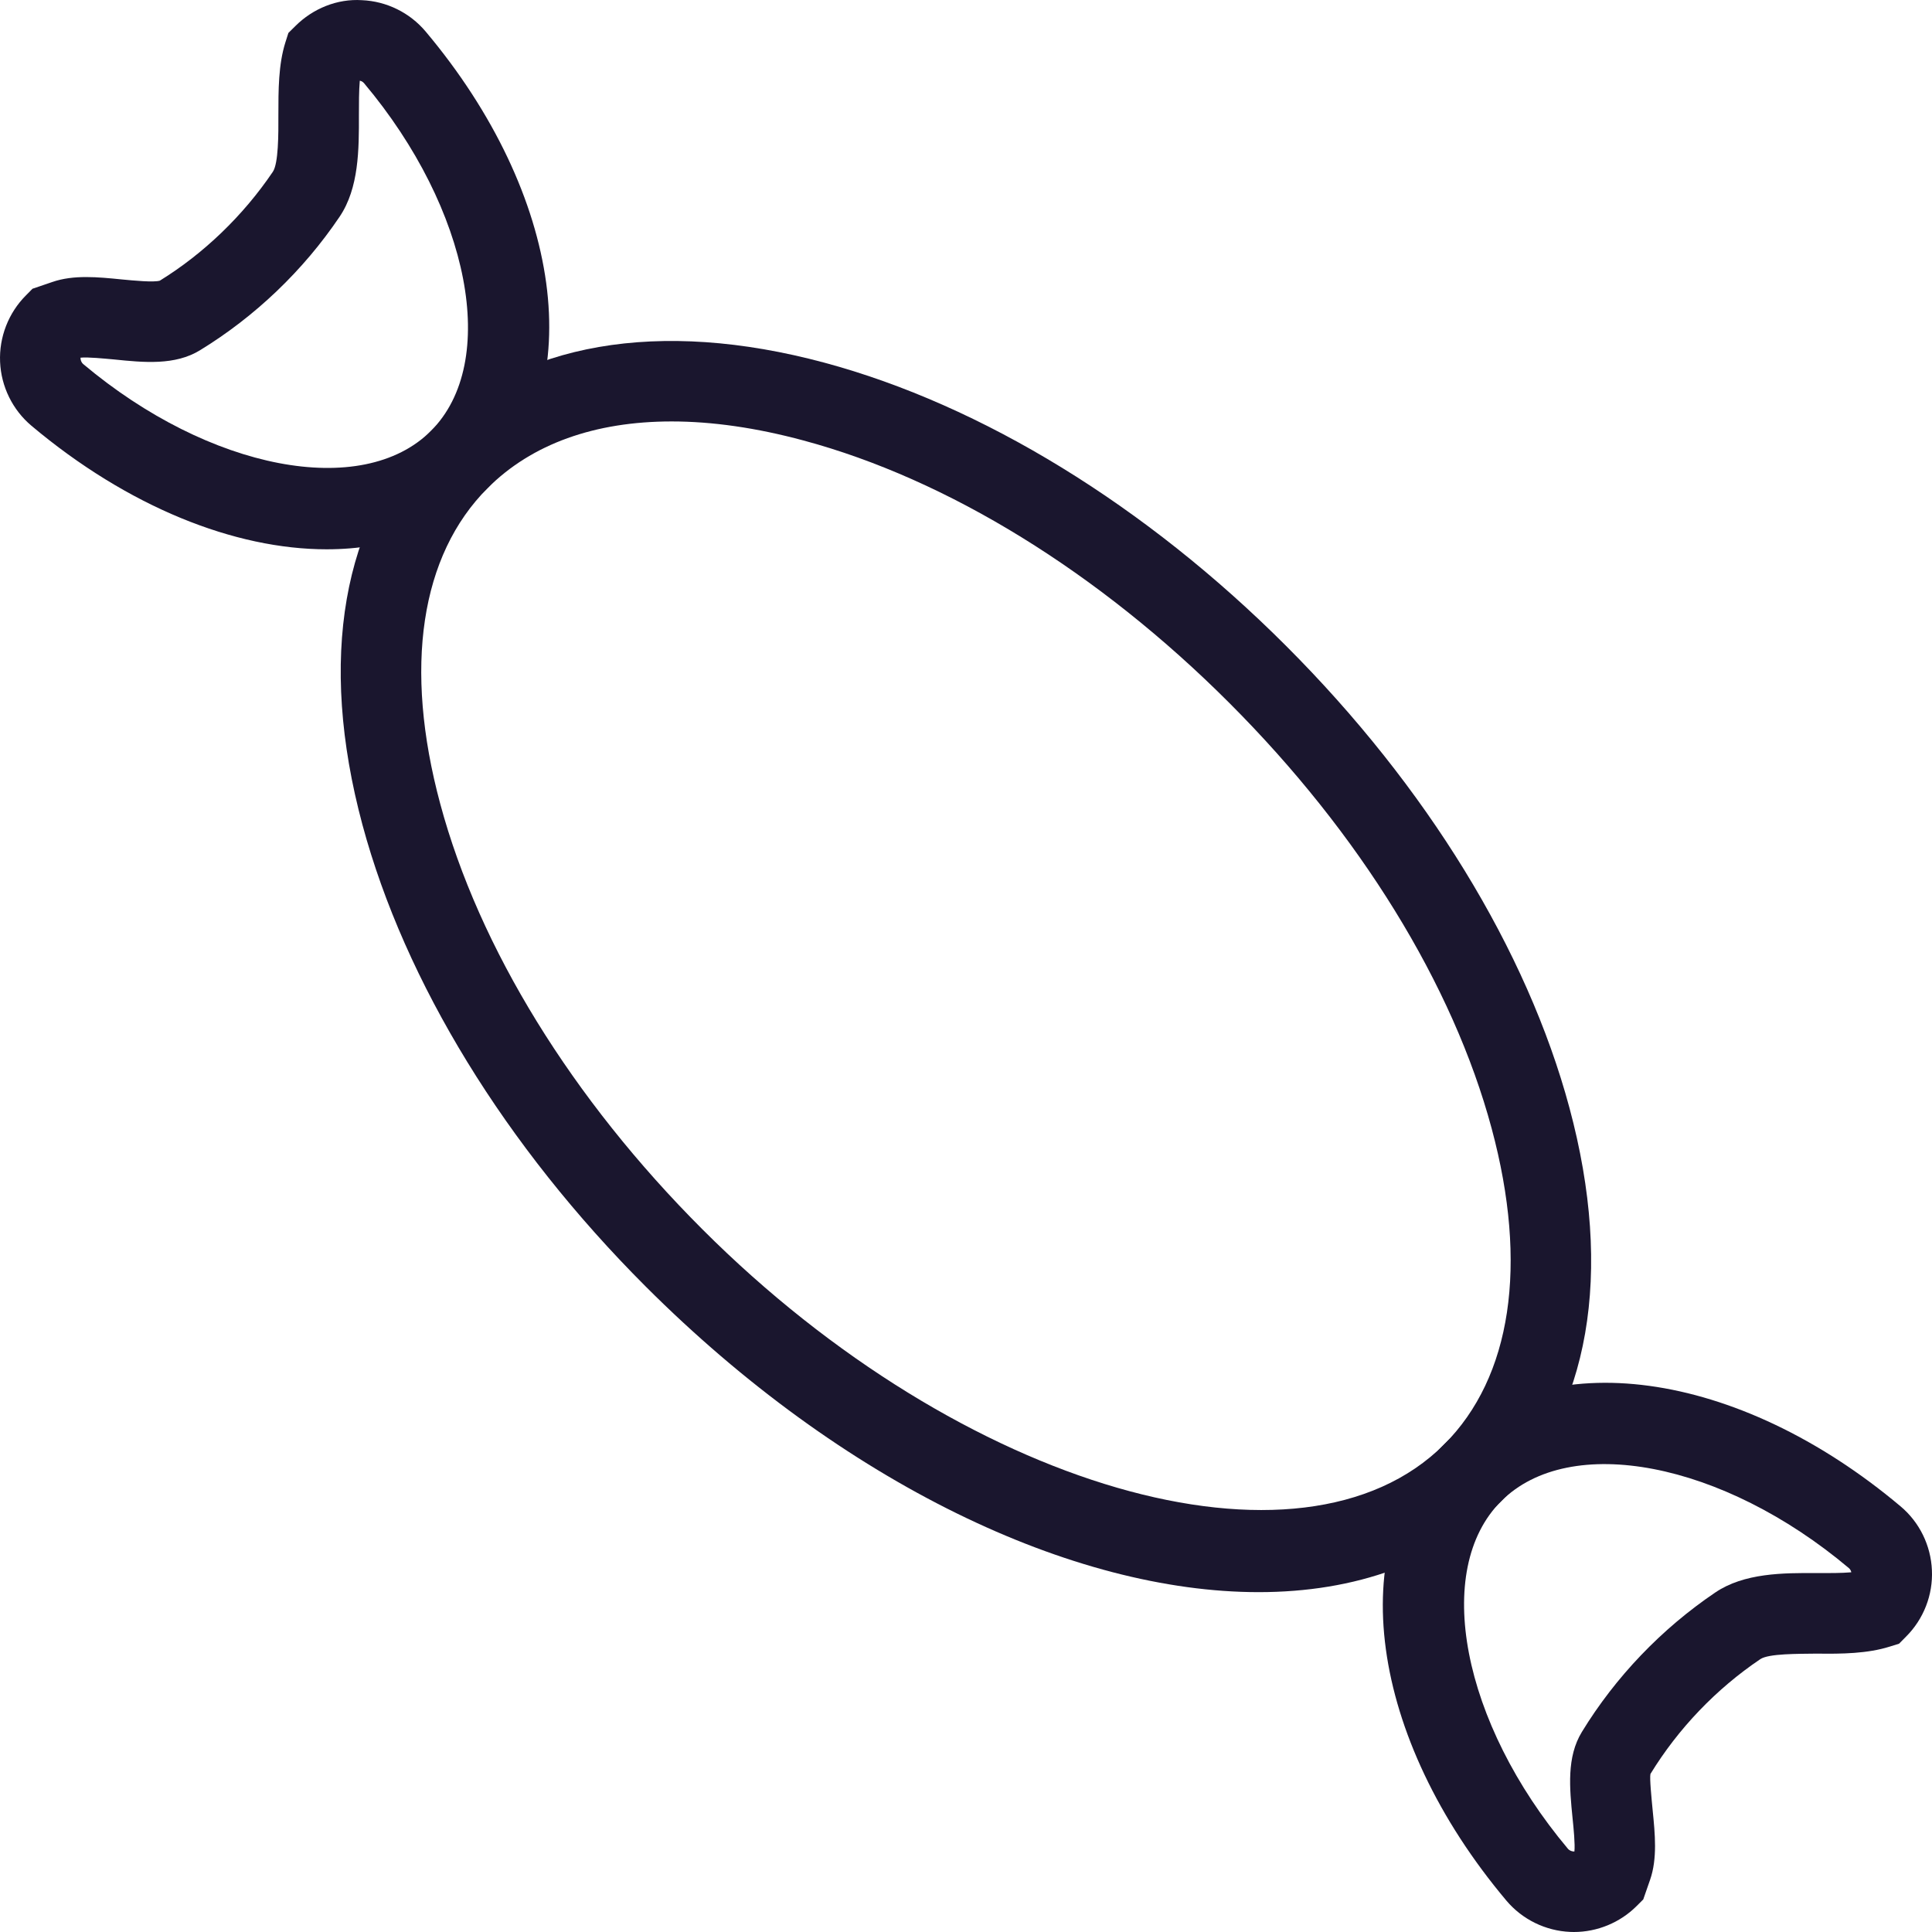
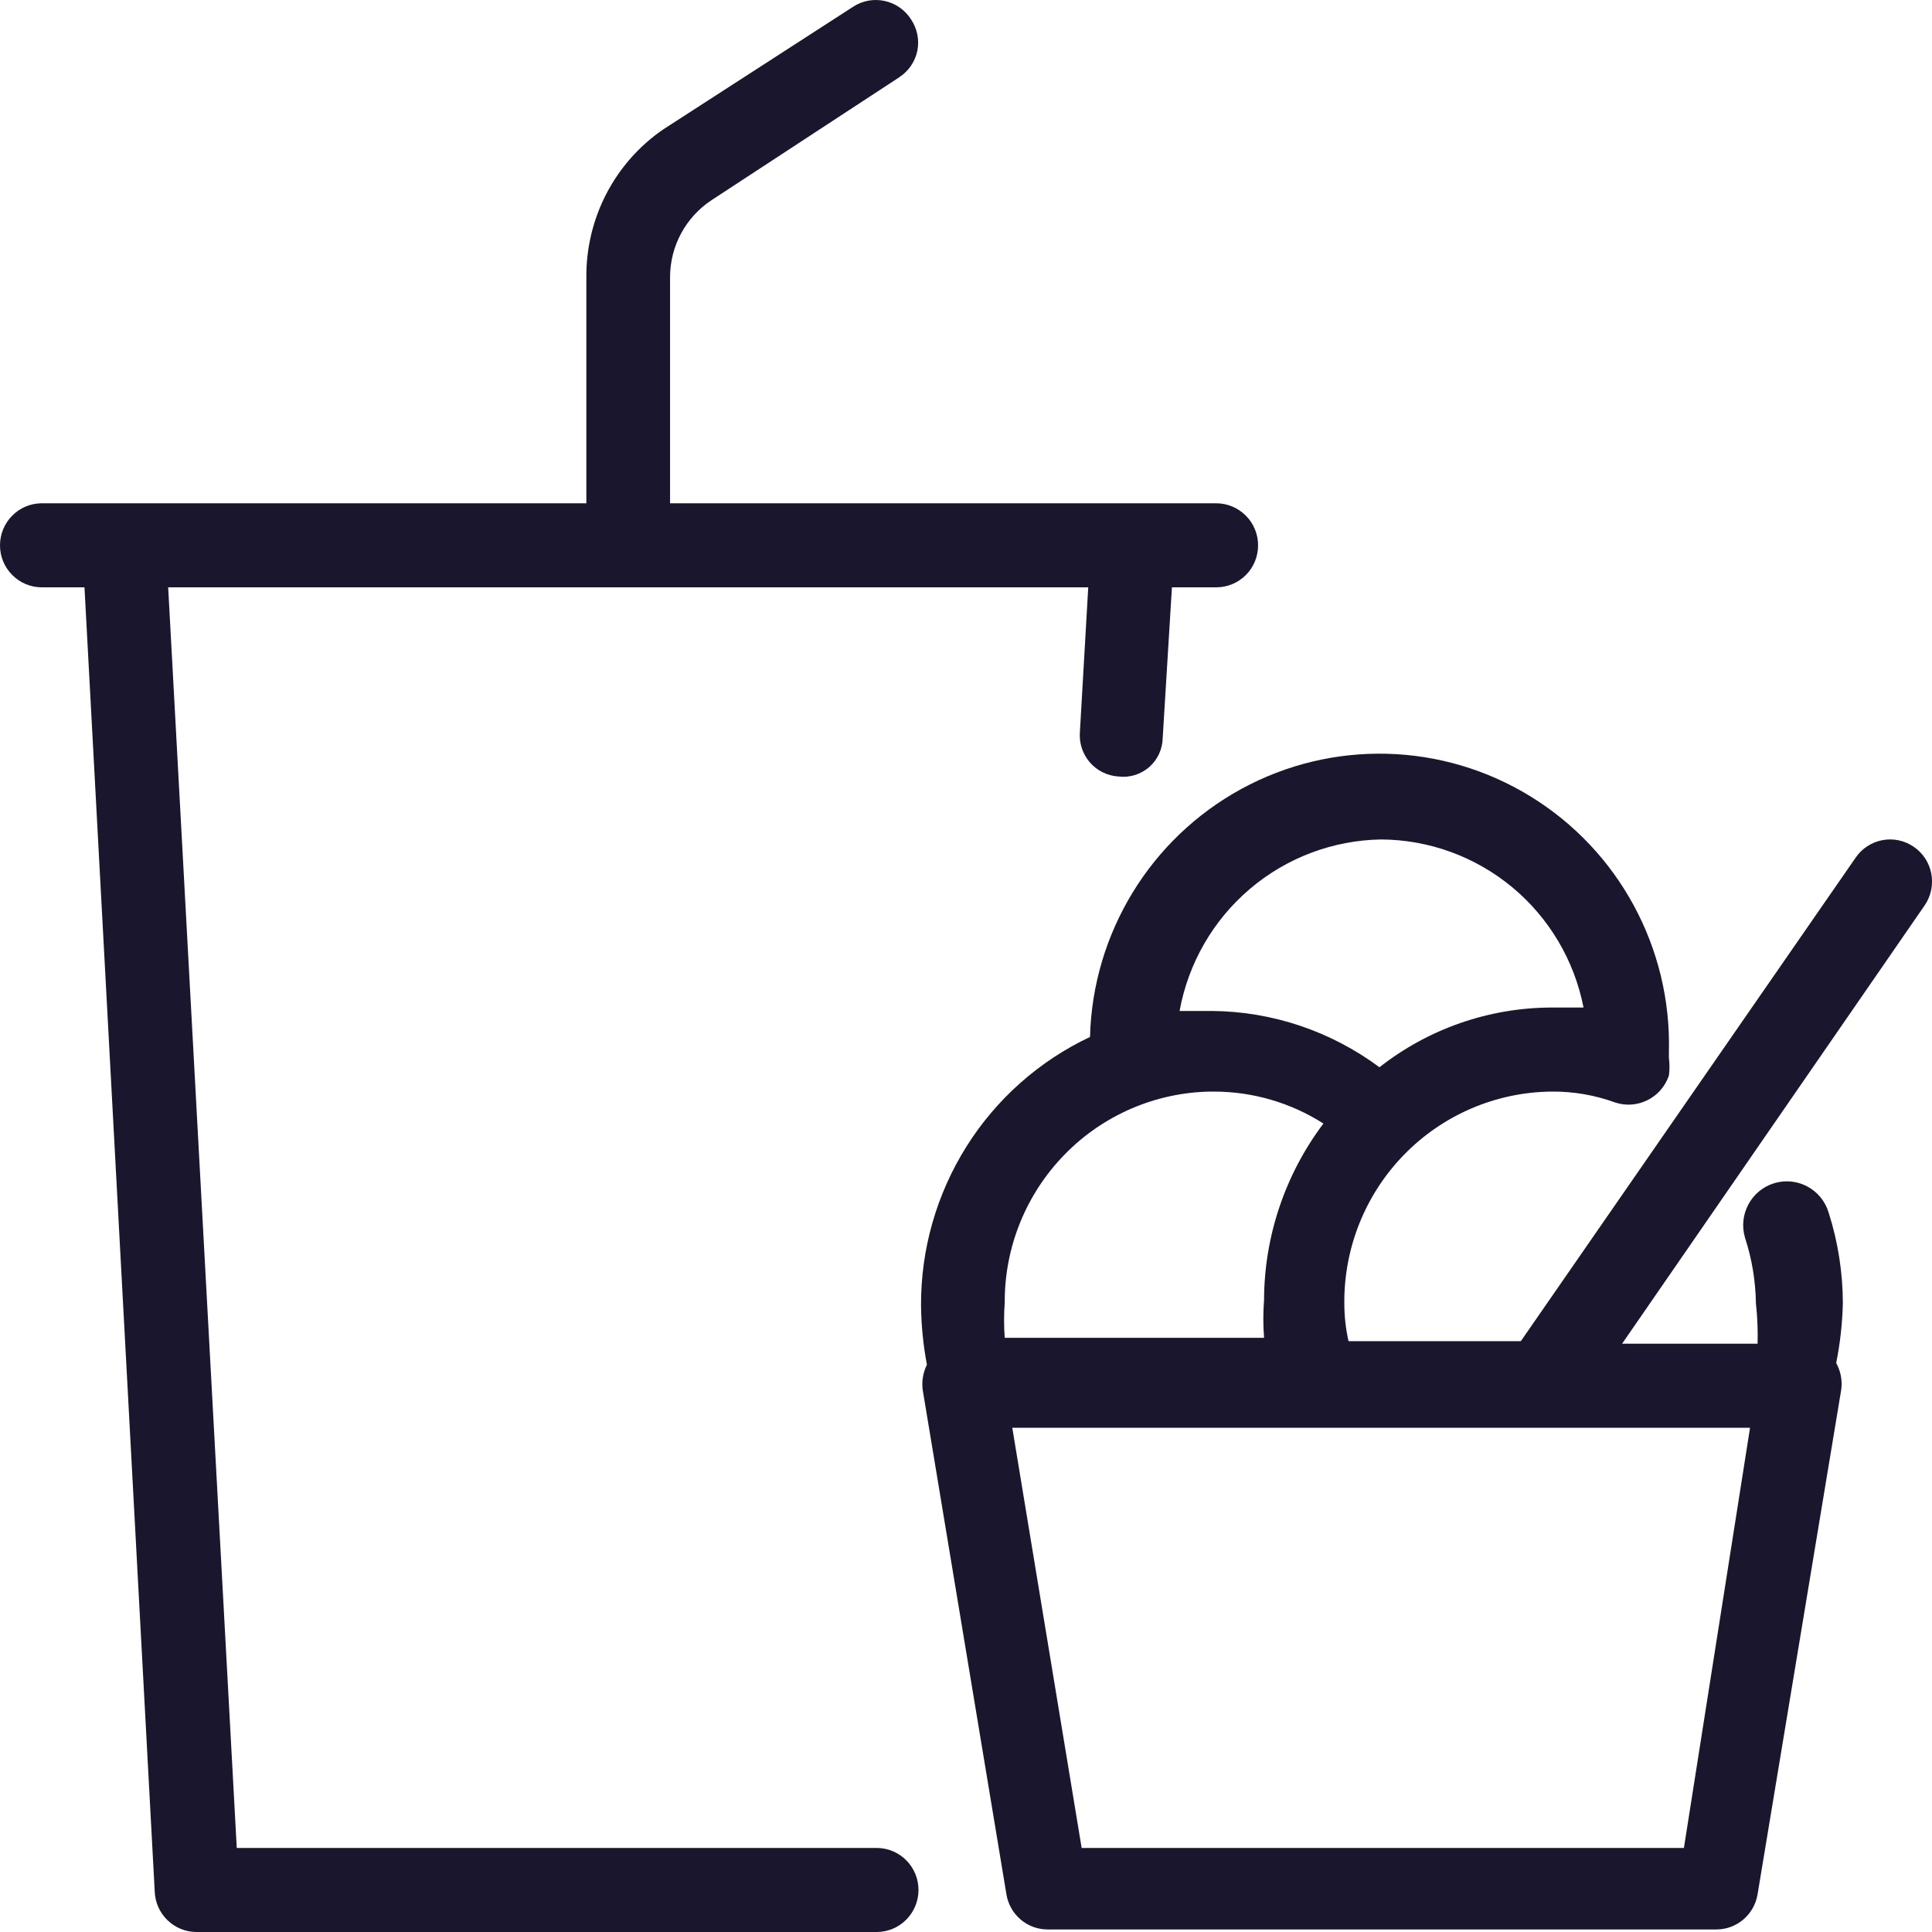
<svg xmlns="http://www.w3.org/2000/svg" width="22" height="22" viewBox="0 0 22 22" fill="none">
-   <path d="M17.923 22C17.908 22 17.894 22 17.88 21.999C17.599 21.987 17.334 21.857 17.153 21.642C15.59 19.784 15.293 17.599 16.446 16.445C17.598 15.293 19.785 15.59 21.642 17.153C21.857 17.333 21.987 17.598 21.999 17.88C22.012 18.162 21.904 18.438 21.704 18.637L21.625 18.717L21.519 18.75C21.267 18.83 20.972 18.834 20.691 18.83C20.471 18.833 20.14 18.829 20.045 18.893C19.542 19.232 19.11 19.684 18.794 20.2C18.783 20.248 18.806 20.476 18.819 20.612C18.846 20.883 18.874 21.163 18.79 21.405L18.712 21.629L18.637 21.704C18.448 21.893 18.189 22 17.922 22L17.923 22ZM17.094 17.094C16.311 17.876 16.646 19.614 17.854 21.052C17.875 21.076 17.901 21.082 17.919 21.083C17.921 21.083 17.924 21.083 17.928 21.083C17.937 21.004 17.919 20.819 17.907 20.704C17.873 20.362 17.838 20.008 18.013 19.722C18.396 19.095 18.922 18.546 19.532 18.134C19.86 17.912 20.302 17.91 20.692 17.913C20.825 17.913 20.966 17.914 21.081 17.904C21.078 17.888 21.07 17.87 21.052 17.855C19.615 16.646 17.876 16.312 17.094 17.094L17.094 17.094Z" fill="#1A162E" />
-   <path d="M3.72 6.255C2.672 6.255 1.458 5.773 0.358 4.848C0.143 4.667 0.013 4.402 0.001 4.121C-0.011 3.839 0.096 3.563 0.296 3.363L0.37 3.288L0.596 3.211C0.838 3.127 1.117 3.155 1.387 3.182C1.523 3.195 1.751 3.217 1.82 3.196C2.316 2.89 2.768 2.458 3.107 1.956C3.171 1.861 3.171 1.53 3.17 1.31C3.17 1.027 3.17 0.735 3.25 0.482L3.284 0.375L3.363 0.297C3.563 0.097 3.84 -0.016 4.121 0.002C4.402 0.014 4.666 0.144 4.847 0.359C6.41 2.217 6.708 4.402 5.555 5.555C5.084 6.025 4.442 6.255 3.72 6.255L3.72 6.255ZM0.917 4.073V4.081C0.918 4.099 0.924 4.125 0.948 4.146C2.386 5.355 4.124 5.688 4.907 4.907C5.689 4.125 5.355 2.386 4.146 0.948C4.131 0.93 4.113 0.922 4.097 0.919C4.087 1.035 4.087 1.178 4.087 1.309C4.088 1.699 4.088 2.141 3.867 2.468C3.455 3.079 2.906 3.604 2.278 3.988C1.993 4.163 1.639 4.128 1.297 4.093C1.183 4.083 1 4.064 0.917 4.073L0.917 4.073ZM5.231 5.231H5.235H5.231Z" fill="#1A162E" />
-   <path d="M14.332 18.13C12.22 18.13 9.6 16.896 7.352 14.649C5.755 13.052 4.61 11.185 4.127 9.391C3.621 7.509 3.897 5.917 4.906 4.909C5.914 3.9 7.506 3.624 9.388 4.13C11.182 4.613 13.05 5.759 14.646 7.356C16.243 8.953 17.389 10.82 17.871 12.613C18.378 14.496 18.101 16.088 17.093 17.096C16.393 17.796 15.431 18.13 14.332 18.13H14.332ZM7.648 4.799C6.775 4.799 6.055 5.055 5.554 5.557C4.787 6.323 4.595 7.601 5.013 9.153C5.454 10.794 6.515 12.516 8.001 14.001C10.953 16.953 14.82 18.073 16.445 16.448C17.212 15.681 17.404 14.404 16.986 12.851C16.545 11.211 15.483 9.489 13.998 8.004C12.513 6.518 10.791 5.457 9.15 5.016C8.613 4.871 8.109 4.799 7.648 4.799L7.648 4.799Z" fill="#1A162E" />
+   <path d="M9.992 21.043H2.696L1.915 6.688H12.392L12.297 8.334H12.297C12.287 8.46 12.327 8.585 12.41 8.681C12.492 8.776 12.61 8.834 12.735 8.842C12.862 8.858 12.989 8.819 13.086 8.735C13.182 8.651 13.238 8.53 13.24 8.401L13.345 6.688H13.85C13.976 6.688 14.097 6.638 14.187 6.548C14.276 6.459 14.326 6.337 14.326 6.21C14.326 6.083 14.276 5.961 14.187 5.872C14.097 5.782 13.976 5.731 13.85 5.731H7.63V3.157C7.63 2.802 7.809 2.471 8.106 2.277L10.24 0.88V0.879C10.346 0.811 10.42 0.702 10.446 0.578C10.471 0.453 10.444 0.324 10.373 0.219C10.231 -0.002 9.937 -0.067 9.716 0.076L7.553 1.473C7 1.852 6.672 2.484 6.677 3.157V5.731H0.476C0.213 5.731 0 5.946 0 6.21C0 6.337 0.05 6.459 0.14 6.548C0.229 6.638 0.35 6.688 0.476 6.688H0.962L1.762 21.541C1.772 21.797 1.983 22 2.238 22H9.983C10.109 22 10.23 21.95 10.319 21.86C10.409 21.77 10.459 21.648 10.459 21.521C10.459 21.261 10.251 21.048 9.992 21.043L9.992 21.043Z" fill="#1A162E" />
+   <path d="M18.471 15.301L21.919 10.306C22.066 10.086 22.009 9.789 21.79 9.641C21.572 9.493 21.276 9.55 21.128 9.77L17.318 15.272H15.356C15.324 15.131 15.308 14.986 15.308 14.842C15.303 14.209 15.548 13.6 15.989 13.148C16.43 12.696 17.031 12.438 17.661 12.43C17.911 12.427 18.159 12.469 18.394 12.555C18.647 12.637 18.918 12.501 19.004 12.248C19.013 12.182 19.013 12.114 19.004 12.047V11.98V11.98C19.035 10.797 18.435 9.688 17.43 9.07C16.426 8.452 15.17 8.419 14.135 8.984C13.1 9.549 12.443 10.625 12.412 11.808C11.834 12.081 11.345 12.514 11.005 13.056C10.664 13.599 10.484 14.229 10.488 14.87C10.491 15.095 10.513 15.319 10.555 15.54C10.511 15.629 10.494 15.729 10.507 15.827L11.46 21.569H11.46C11.497 21.8 11.694 21.97 11.927 21.971H19.547C19.779 21.97 19.977 21.8 20.014 21.569L20.966 15.827C20.981 15.722 20.961 15.614 20.909 15.521C20.954 15.297 20.979 15.07 20.985 14.842C20.984 14.491 20.93 14.142 20.823 13.808C20.744 13.544 20.467 13.394 20.204 13.473C19.941 13.553 19.792 13.831 19.871 14.095C19.95 14.336 19.991 14.588 19.995 14.842C20.012 14.994 20.018 15.148 20.014 15.301L18.471 15.301ZM15.727 9.559C16.272 9.562 16.799 9.754 17.22 10.103C17.64 10.452 17.927 10.936 18.032 11.473H17.661C16.953 11.476 16.266 11.715 15.708 12.153C15.156 11.743 14.49 11.518 13.803 11.512H13.432C13.531 10.97 13.813 10.479 14.232 10.123C14.65 9.767 15.179 9.568 15.727 9.559L15.727 9.559ZM13.822 12.43V12.43C14.264 12.43 14.697 12.556 15.07 12.794C14.634 13.373 14.396 14.078 14.394 14.803C14.383 14.947 14.383 15.091 14.394 15.234H11.441C11.431 15.1 11.431 14.966 11.441 14.832C11.438 14.203 11.683 13.598 12.122 13.148C12.56 12.698 13.158 12.44 13.784 12.43L13.822 12.43ZM19.175 21.043H12.317L11.527 16.258H19.928L19.175 21.043Z" fill="#1A162E" />
</svg>
